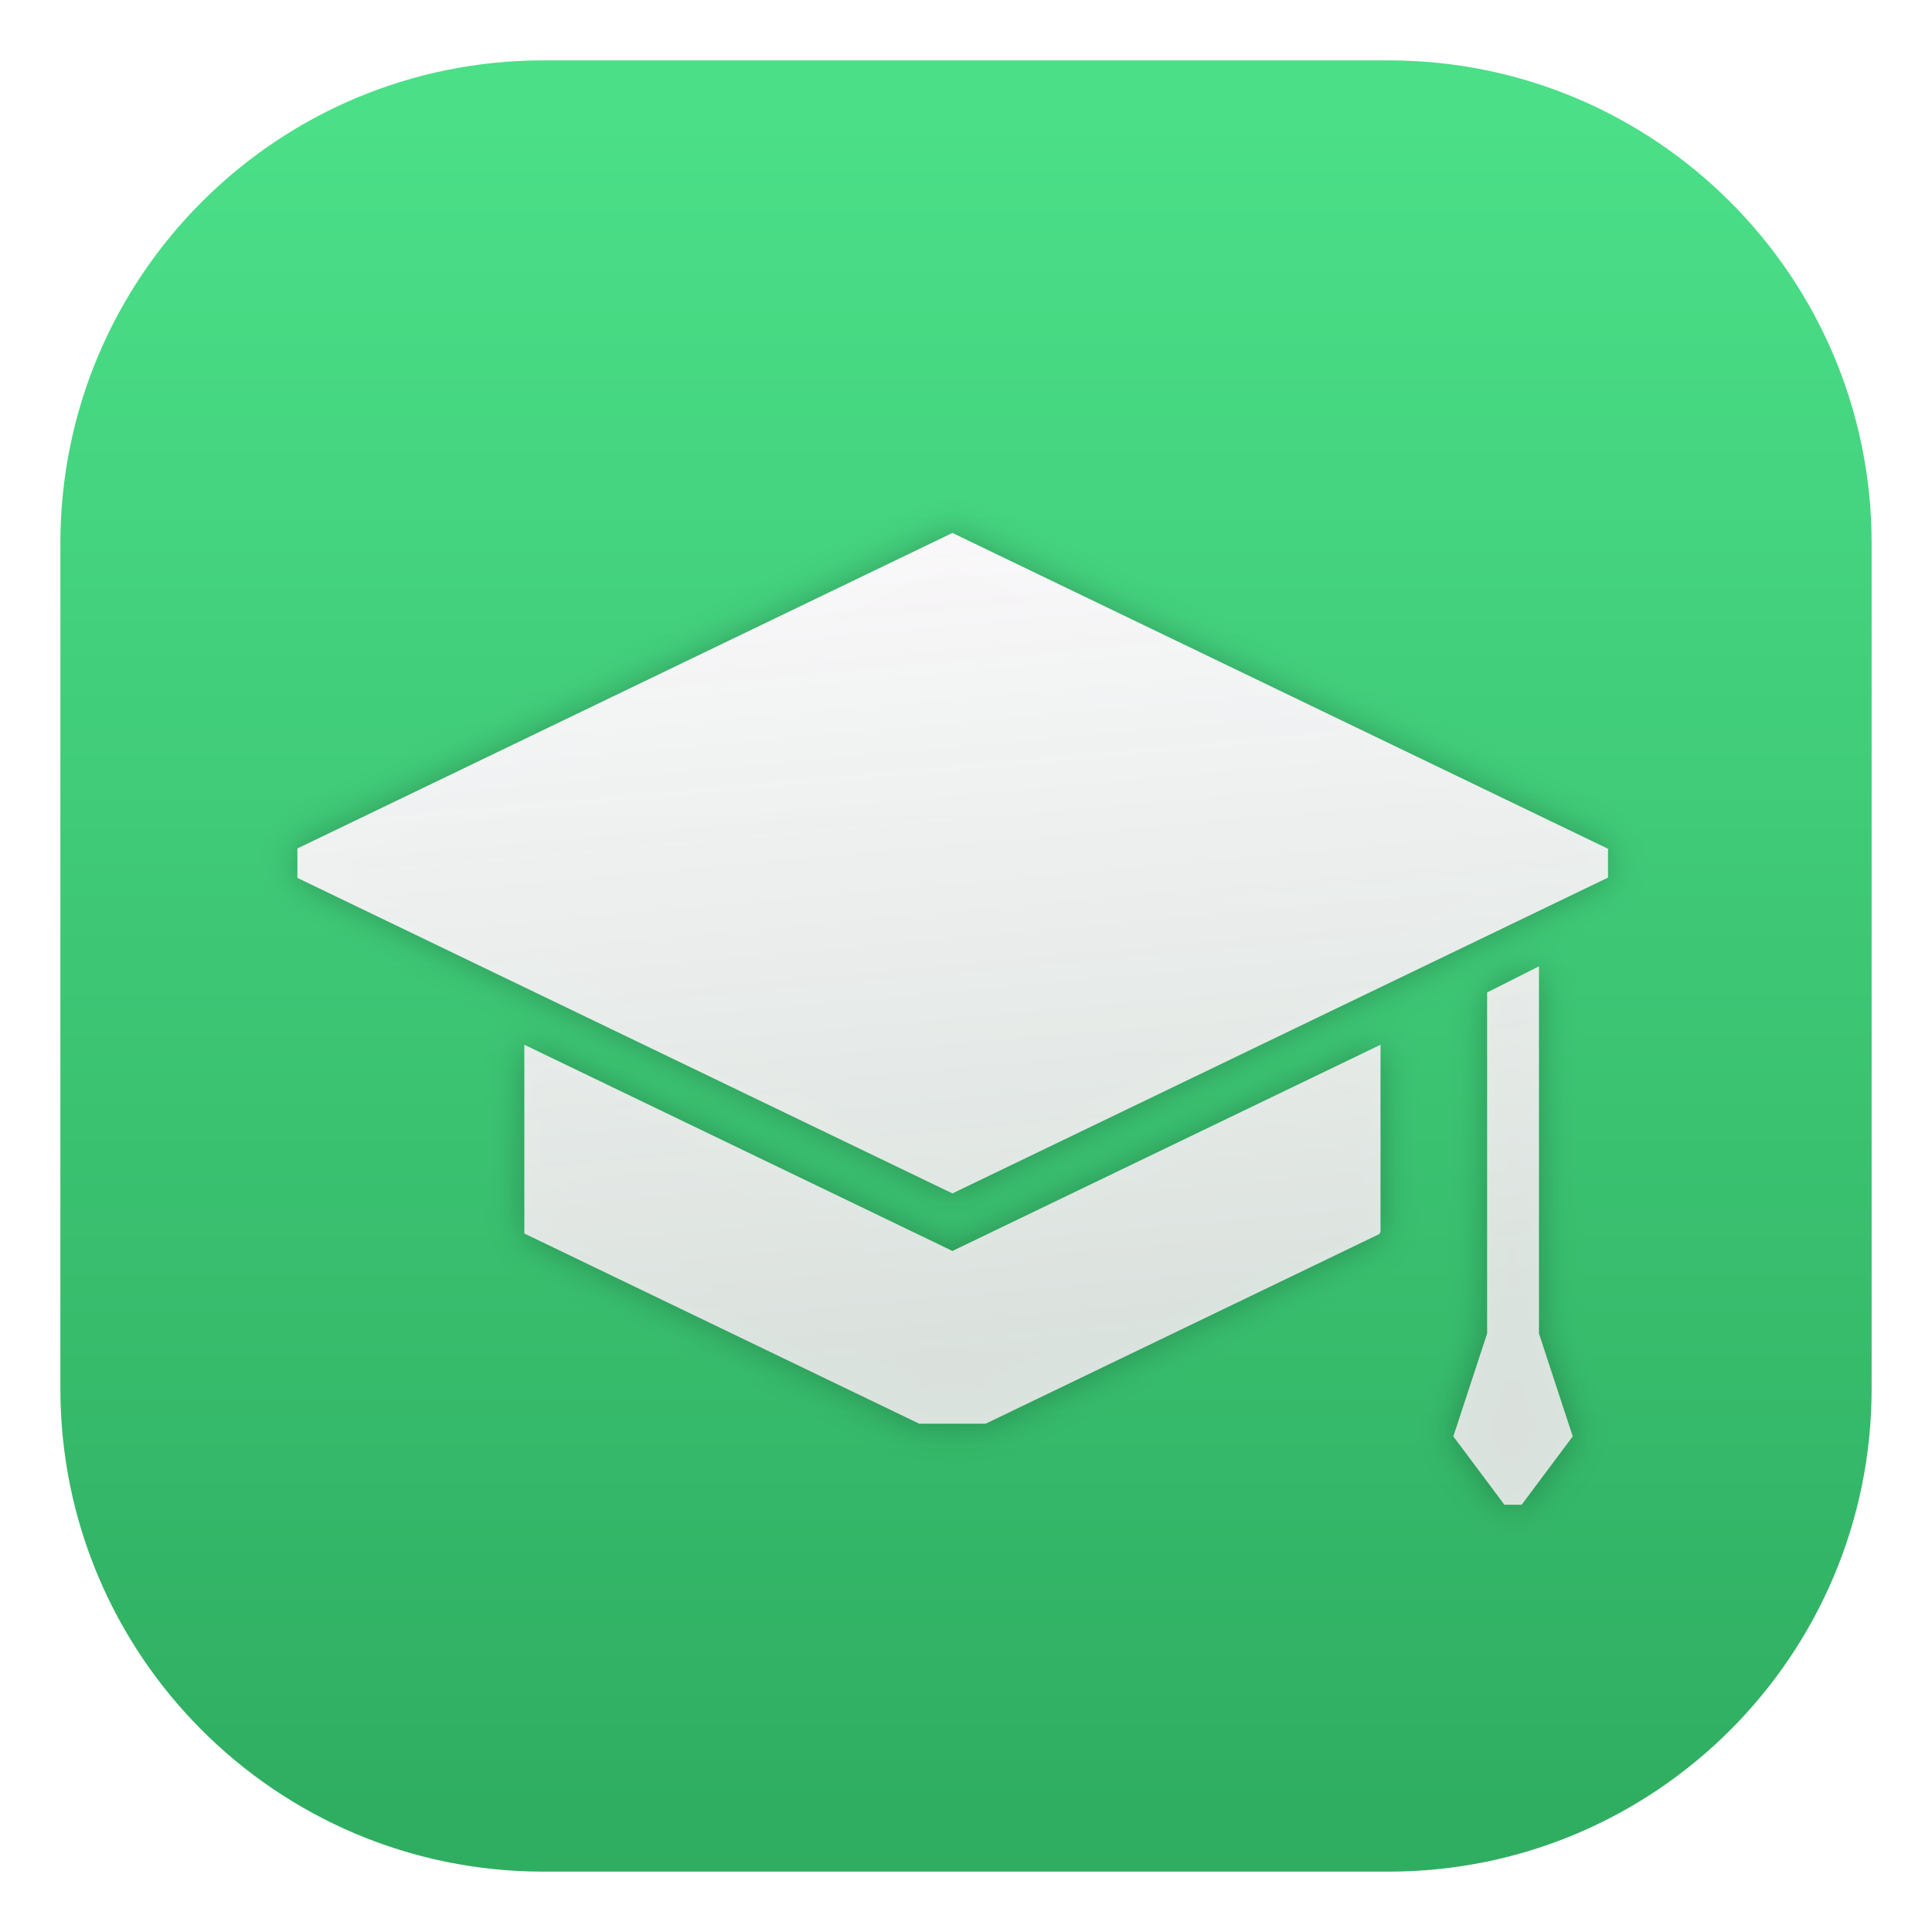
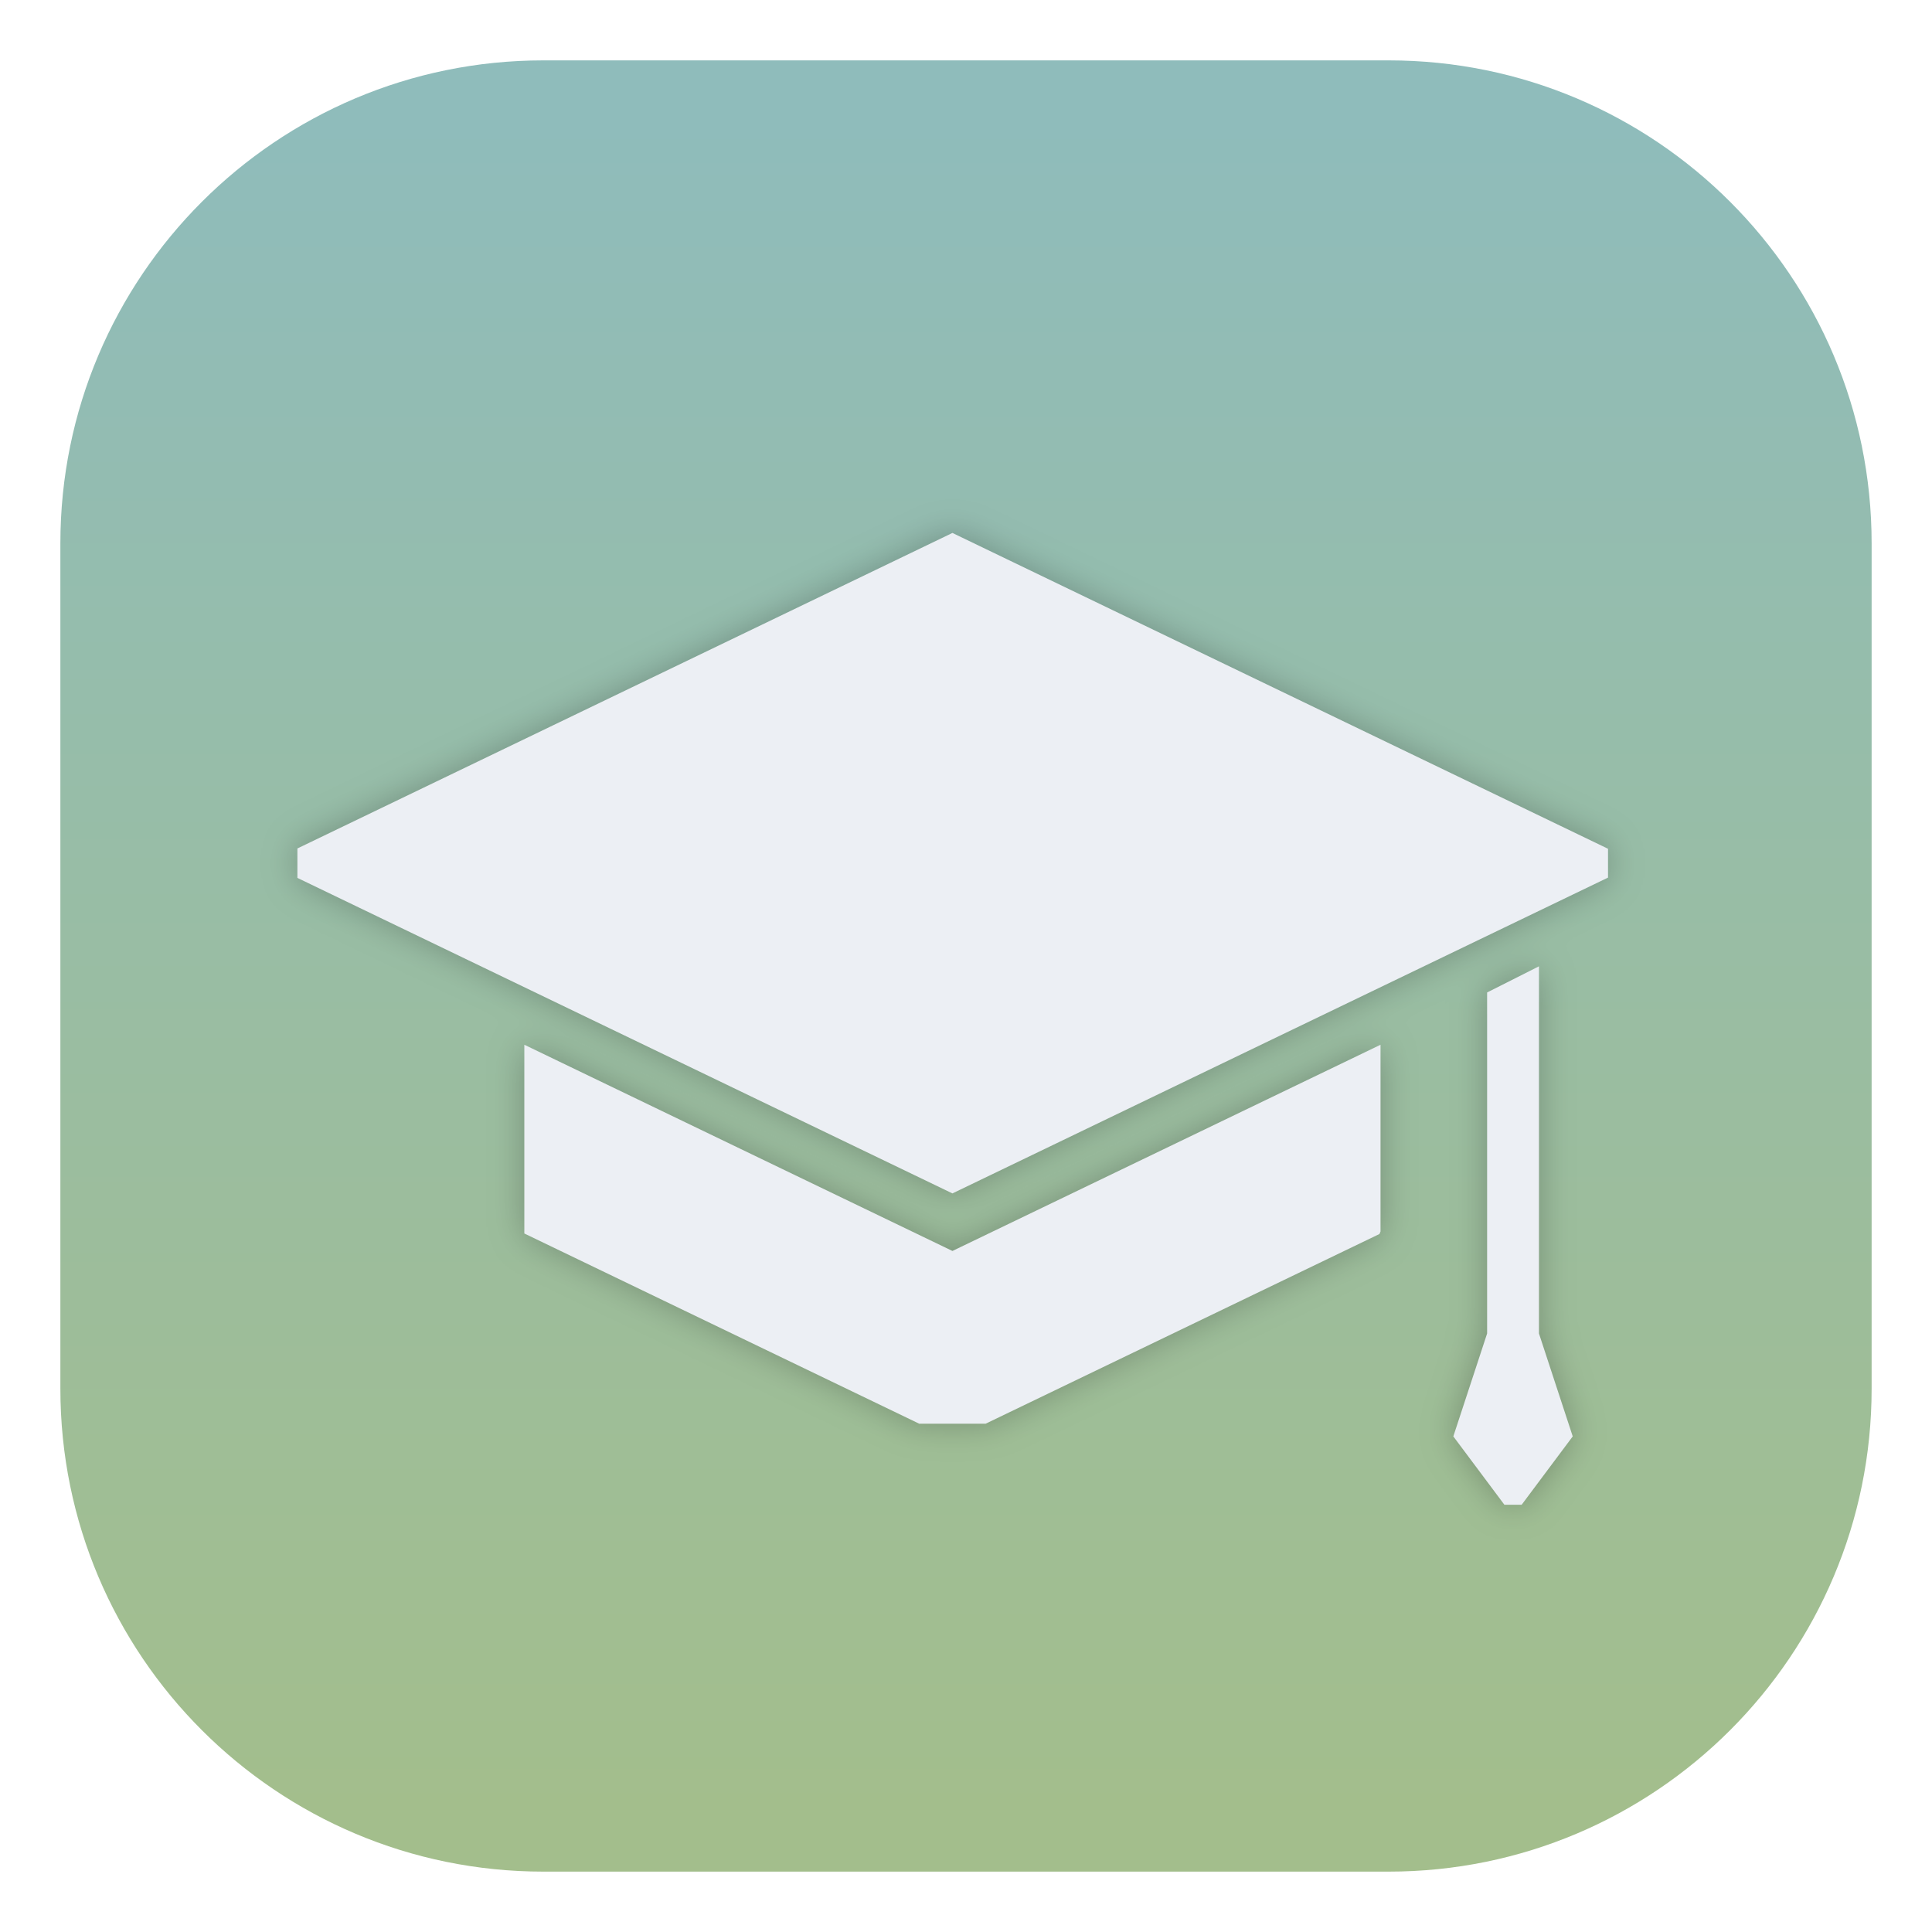
- <svg xmlns="http://www.w3.org/2000/svg" xmlns:xlink="http://www.w3.org/1999/xlink" width="32" height="32" version="1.1" viewBox="0 0 32 32">
+ <svg xmlns="http://www.w3.org/2000/svg" width="32" height="32" version="1.1" viewBox="0 0 32 32">
  <defs>
-     <linearGradient id="d">
-       <stop stop-color="#e8e8e8" stop-opacity=".925" offset="0" />
-       <stop stop-color="#fffcff" offset="1" />
-     </linearGradient>
    <linearGradient id="f" x1="399.57" x2="399.57" y1="545.8" y2="517.8" gradientTransform="translate(-384.57,-515.8)" gradientUnits="userSpaceOnUse">
      <stop stop-color="#3889e9" offset="0" />
      <stop stop-color="#5ea5fb" offset="1" />
    </linearGradient>
-     <linearGradient id="c" x1="226.91" x2="205.13" y1="358.16" y2="7.441" gradientUnits="userSpaceOnUse">
-       <stop stop-color="#f3f3f3" offset="0" />
-       <stop stop-color="#fffcff" offset="1" />
-     </linearGradient>
-     <linearGradient id="b" x1="173.1" x2="205.13" y1="358.16" y2="7.441" gradientUnits="userSpaceOnUse">
-       <stop stop-color="#e3e3e3" offset="0" />
-       <stop stop-color="#fffcff" offset="1" />
-     </linearGradient>
-     <linearGradient id="a" x1="238.07" x2="205.13" y1="372.36" y2="7.441" gradientUnits="userSpaceOnUse" xlink:href="#d" />
    <filter id="g" x="-.031" y="-.042" width="1.063" height="1.085" color-interpolation-filters="sRGB">
      <feGaussianBlur stdDeviation="4.242" />
    </filter>
    <linearGradient id="linearGradient863" x1="399.57" x2="399.57" y1="545.8" y2="517.8" gradientTransform="translate(-384.57 -515.8)" gradientUnits="userSpaceOnUse">
-       <stop stop-color="#2fae61" offset="0" />
-       <stop stop-color="#4bdf88" offset="1" />
+       <stop stop-color="#a3be8c" offset="0" />
+       <stop stop-color="#8fbcbb" offset="1" />
    </linearGradient>
  </defs>
  <rect x="1" y="1" width="30" height="30" rx="8" ry="8" fill="url(#linearGradient863)" />
  <circle cx="16" cy="16" r="0" fill="url(#f)" />
  <circle cx="16.075" cy="16.058" r="15.646" fill-opacity="0" stroke-width="1.118" />
  <g transform="matrix(.066838 0 0 .066838 493.54 13.6)" filter="url(#g)" opacity=".25">
    <g transform="matrix(.70353 0 0 .70353 -6823.1 -40.25)">
      <g transform="translate(-654.86,-88.217)">
        <g transform="matrix(1.0301,0,0,1.0301,-2.8242,-15.71)">
          <g transform="matrix(.92594 0 0 .92594 -33.98 -.030807)">
            <polygon points="241.9 306.47 484.01 189.84 484.01 179.19 241.9 62.561 0 179.08 0 189.95" />
            <path d="m83.808 251.57v69.7l145.84 70.25h24.506l145.44-70.057c0.14-0.307 0.271-0.613 0.402-0.922v-68.972l-158.09 76.152-158.09-76.151z" />
            <polygon points="445.74 421.44 452.12 421.44 470.98 396.2 458.51 358.2 458.51 222.6 439.36 232.26 439.36 358.2 426.88 396.2" />
          </g>
        </g>
      </g>
    </g>
  </g>
-   <g transform="matrix(.066838 0 0 .066838 493.54 13.6)">
-     <g transform="matrix(.70353 0 0 .70353 -6823.1 -40.25)" fill="url(#c)">
-       <g transform="translate(-654.86,-88.217)" fill="url(#b)">
-         <g transform="matrix(1.0301,0,0,1.0301,-2.8242,-15.71)" fill="url(#a)">
-           <g transform="matrix(.92594 0 0 .92594 -33.98 -.030807)" fill="url(#a)">
-             <g fill="url(#a)">
-               <g fill="url(#a)">
+   <g transform="matrix(.066838 0 0 .066838 493.54 13.6)" fill="#eceff4">
+     <g transform="matrix(.70353 0 0 .70353 -6823.1 -40.25)" fill="#eceff4">
+       <g transform="translate(-654.86,-88.217)" fill="#eceff4">
+         <g transform="matrix(1.0301,0,0,1.0301,-2.8242,-15.71)" fill="#eceff4">
+           <g transform="matrix(.92594 0 0 .92594 -33.98 -.030807)" fill="#eceff4">
+             <g fill="#eceff4">
+               <g fill="#eceff4">
                <polygon points="241.9 306.47 484.01 189.84 484.01 179.19 241.9 62.561 0 179.08 0 189.95" />
                <path d="m83.808 251.57v69.7l145.84 70.25h24.506l145.44-70.057c0.14-0.307 0.271-0.613 0.402-0.922v-68.972l-158.09 76.152-158.09-76.151z" />
                <polygon points="445.74 421.44 452.12 421.44 470.98 396.2 458.51 358.2 458.51 222.6 439.36 232.26 439.36 358.2 426.88 396.2" />
              </g>
            </g>
          </g>
        </g>
      </g>
    </g>
  </g>
</svg>
